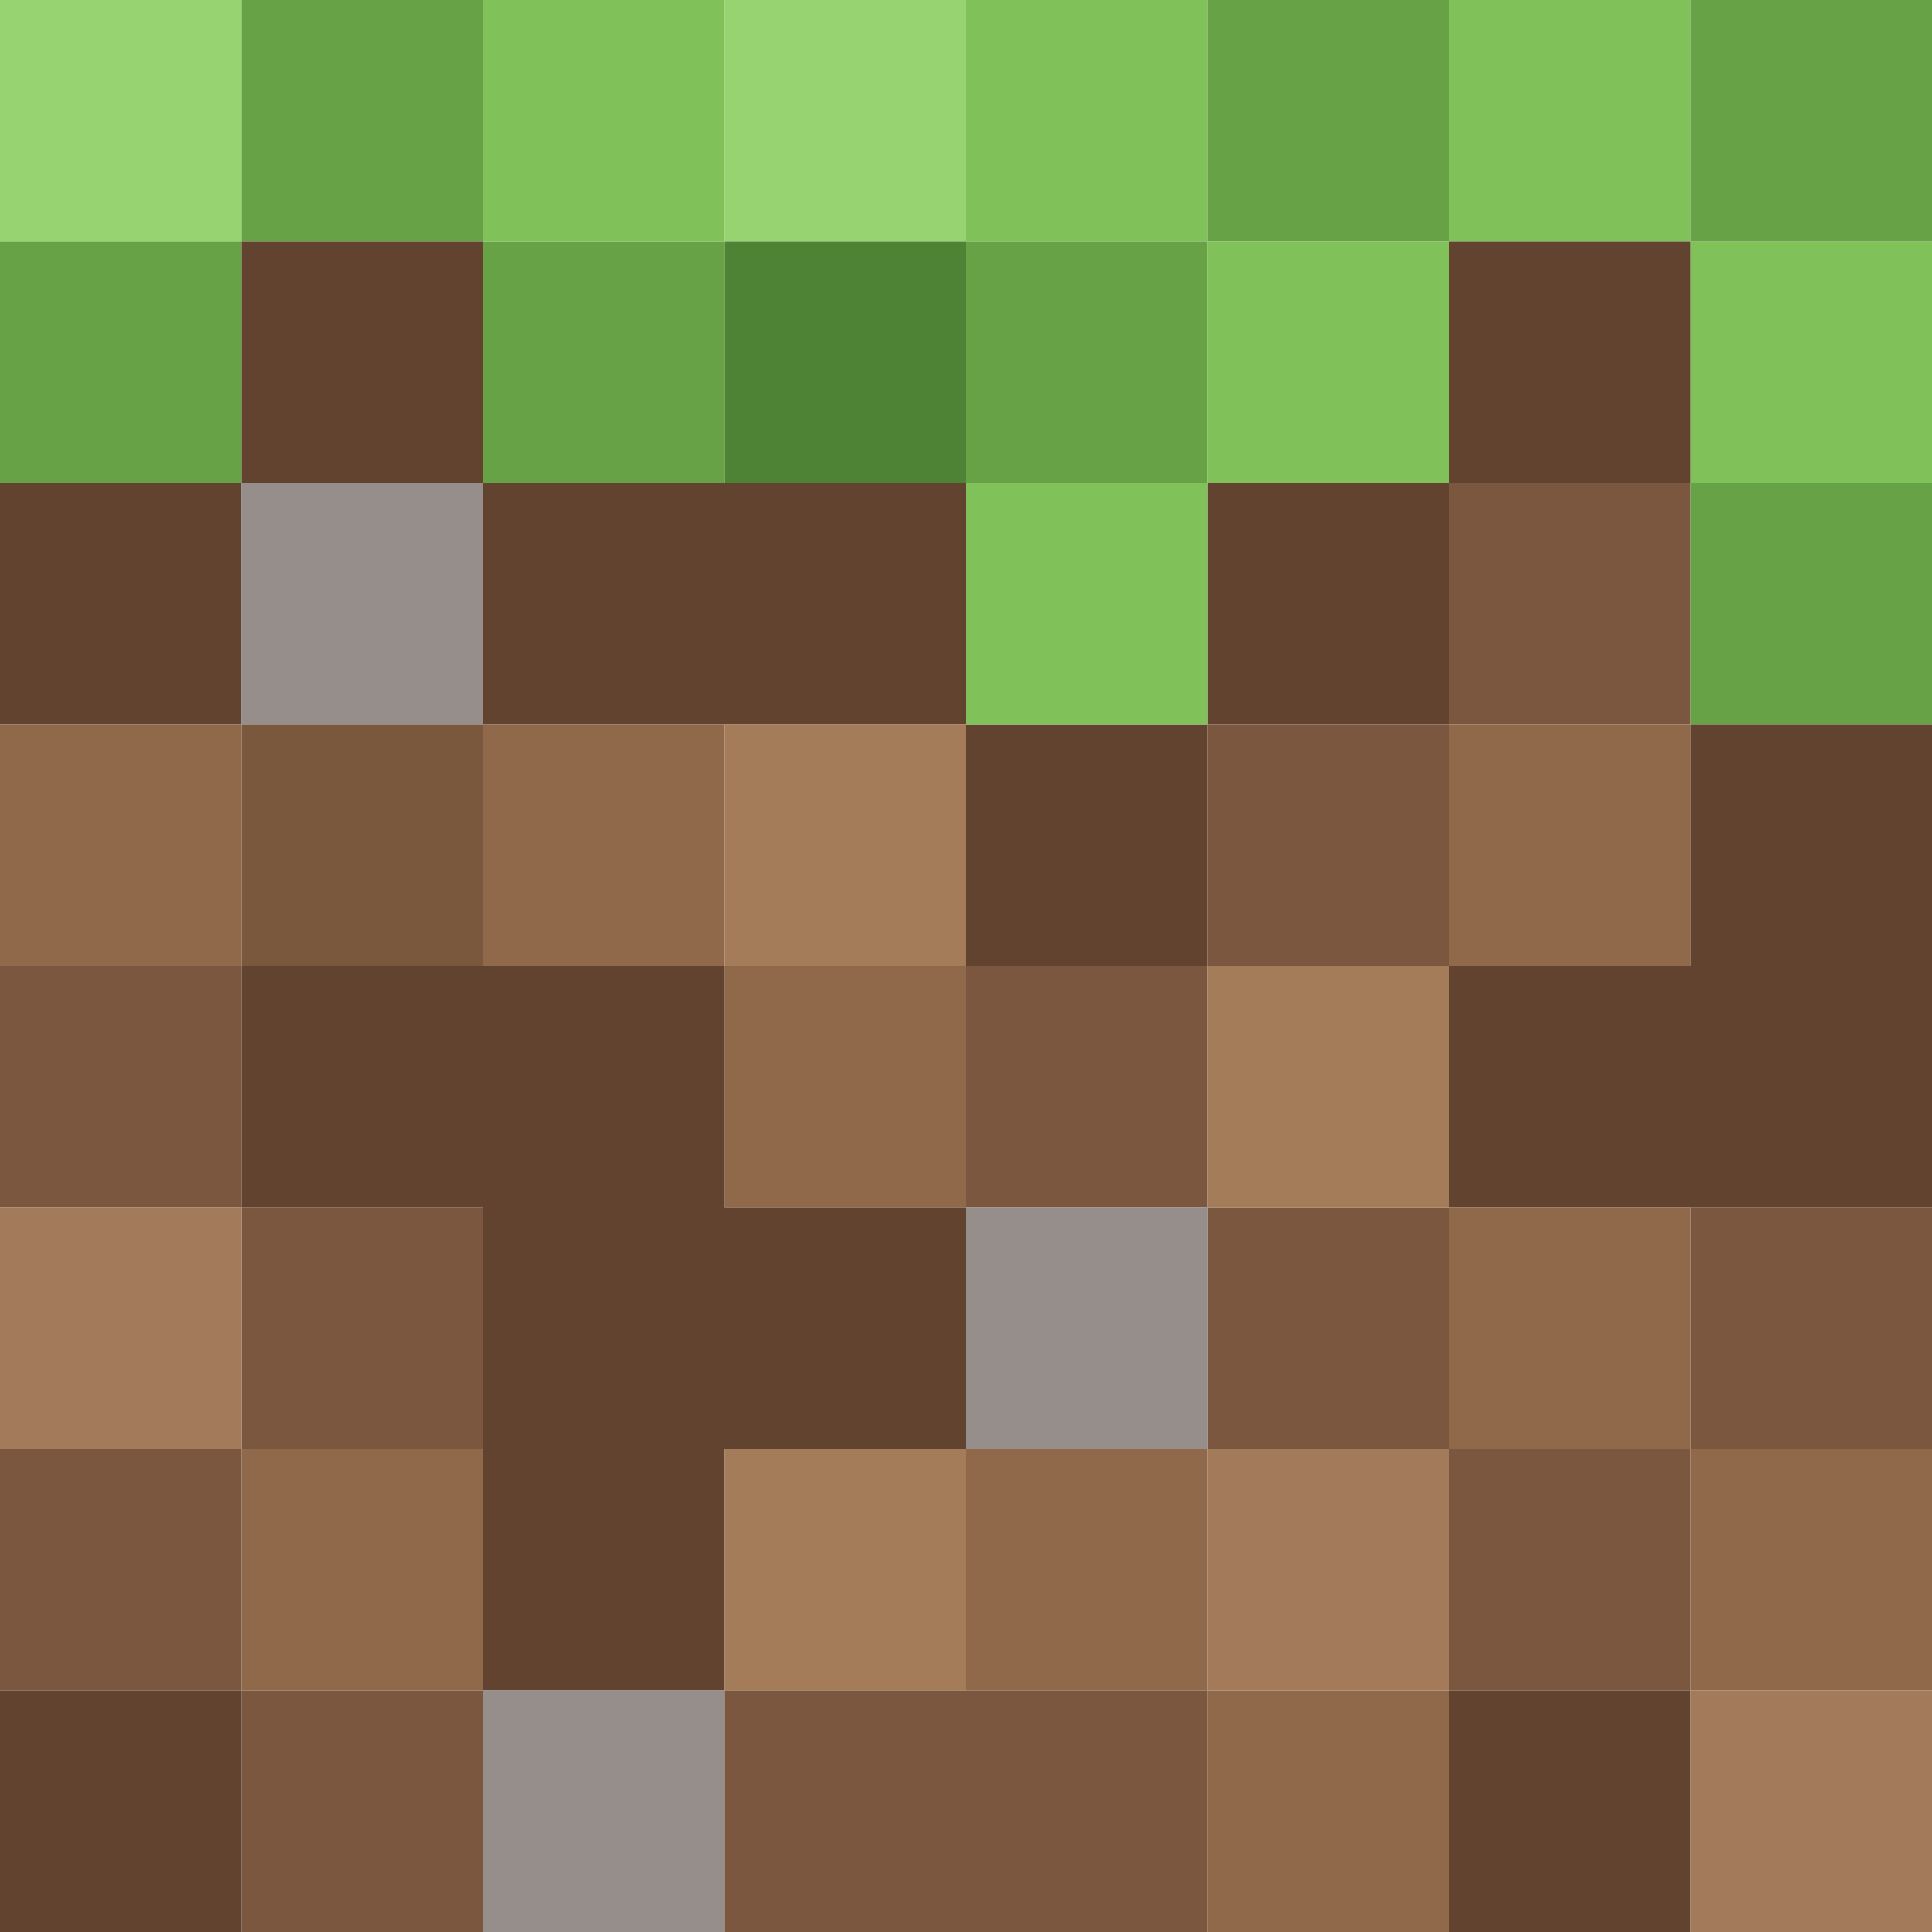
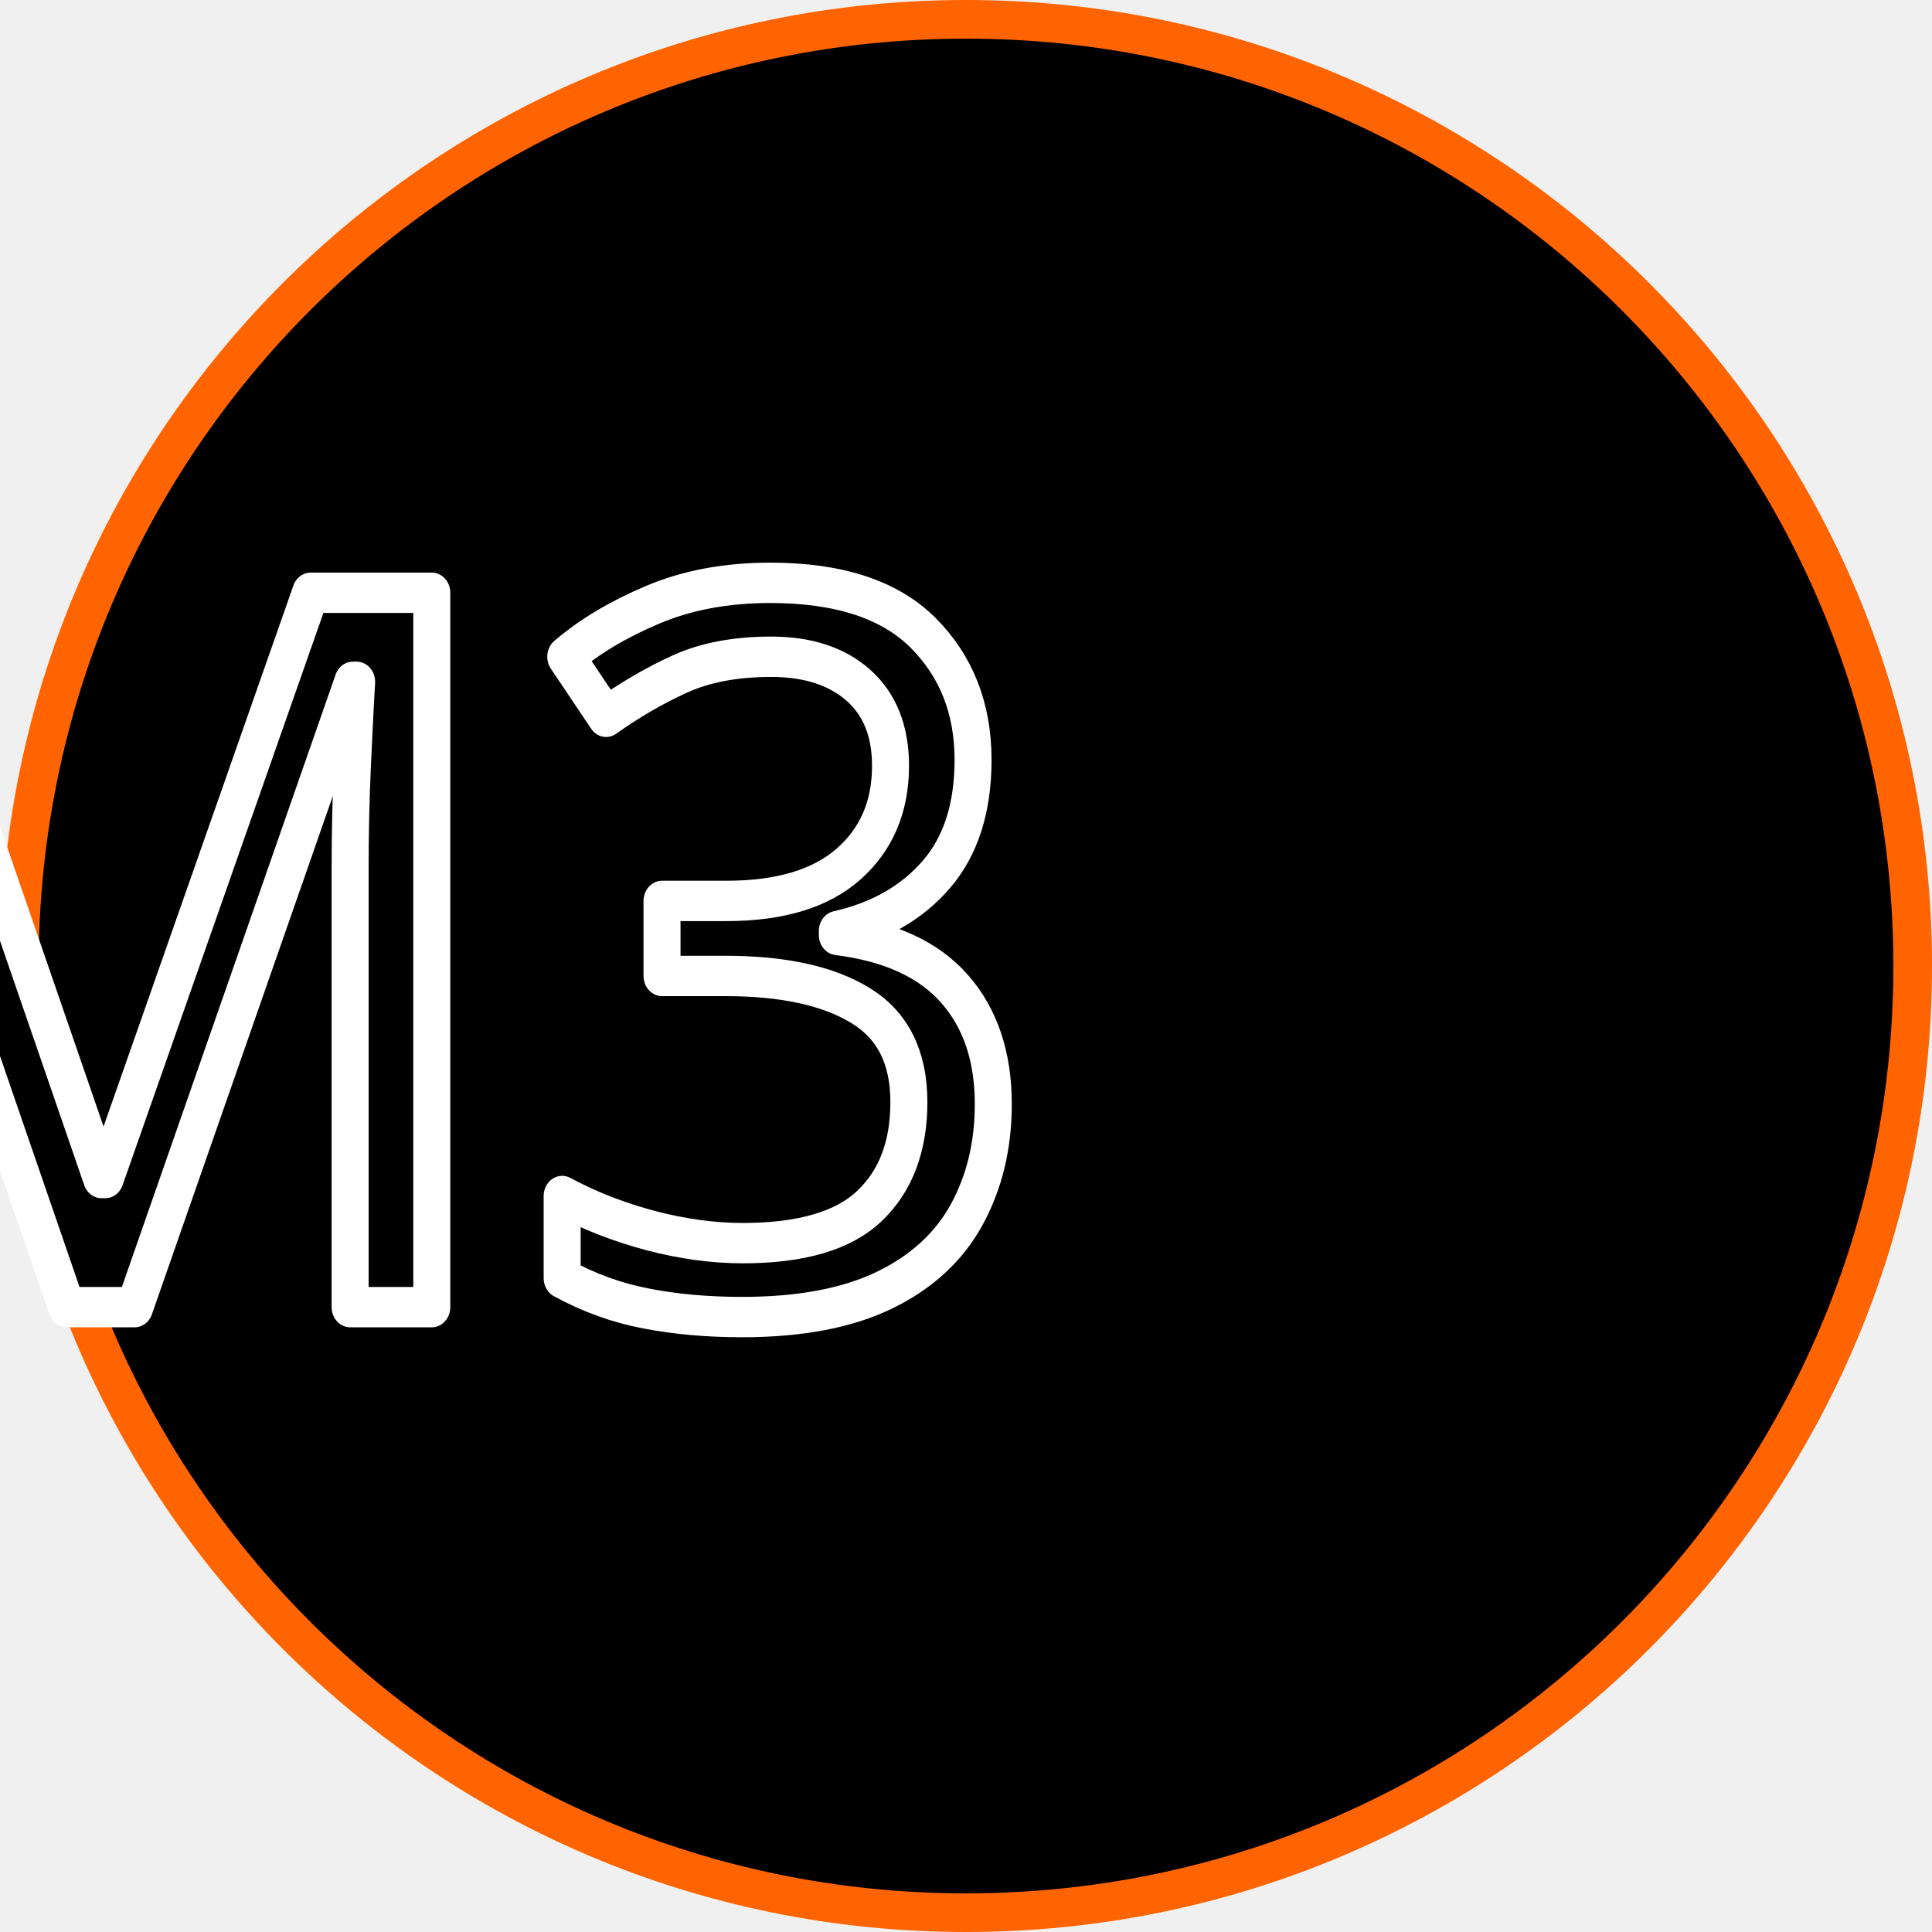
- <svg xmlns="http://www.w3.org/2000/svg" width="200mm" height="200mm" viewBox="0 0 200 200" version="1.1" id="svg1" xml:space="preserve">
+ <svg xmlns="http://www.w3.org/2000/svg" width="200mm" height="200mm" viewBox="0 0 200 200" version="1.1" id="svg1">
  <defs id="defs1" />
  <g id="layer1">
-     <g id="g1" transform="scale(3.125)">
-       <path style="fill:#97d370;stroke:none" d="M 0,0 V 8 H 8 V 0 Z" id="path1" />
-       <path style="fill:#67a346;stroke:none" d="M 8,0 V 8 H 0 v 8 H 8 V 8 h 8 v 8 h 8 V 8 H 16 V 0 Z" id="path2" />
-       <path style="fill:#81c159;stroke:none" d="m 16,0 v 8 h 8 V 0 Z" id="path3" />
-       <path style="fill:#97d370;stroke:none" d="m 24,0 v 8 h 8 V 0 Z" id="path4" />
-       <path style="fill:#81c159;stroke:none" d="m 32,0 v 8 h 8 V 0 Z" id="path5" />
-       <path style="fill:#67a346;stroke:none" d="m 40,0 v 8 h -8 v 8 h 8 V 8 h 8 V 0 Z" id="path6" />
-       <path style="fill:#81c159;stroke:none" d="m 48,0 v 8 h 8 v 8 h 8 V 8 H 56 V 0 Z" id="path7" />
-       <path style="fill:#67a346;stroke:none" d="m 56,0 v 8 h 8 V 0 Z" id="path8" />
-       <path style="fill:#614330;stroke:none" d="m 8,8 v 8 H 0 v 8 h 8 v -8 h 8 v 8 h 16 v 8 h 8 v -8 h 8 v -8 h 8 V 8 h -8 v 8 h -8 v 8 H 32 V 16 H 16 V 8 Z" id="path9" />
-       <path style="fill:#4e8235;stroke:none" d="m 24,8 v 8 h 8 V 8 Z" id="path10" />
-       <path style="fill:#81c15a;stroke:none" d="m 40,8 v 8 h 8 V 8 Z" id="path11" />
-       <path style="fill:#968e8b;stroke:none" d="m 8,16 v 8 h 8 v -8 z" id="path12" />
-       <path style="fill:#81c159;stroke:none" d="m 32,16 v 8 h 8 v -8 z" id="path13" />
-       <path style="fill:#7a573e;stroke:none" d="m 48,16 v 8 h -8 v 8 h -8 v 8 h 8 v 8 h 8 v 8 h 8 v -8 h 8 v -8 h -8 v 8 h -8 v -8 h -8 v -8 h 8 v -8 h 8 v -8 z" id="path14" />
-       <path style="fill:#67a346;stroke:none" d="m 56,16 v 8 h 8 v -8 z" id="path15" />
-       <path style="fill:#90694a;stroke:none" d="m 0,24 v 8 h 8 v -8 z" id="path16" />
-       <path style="fill:#7a583e;stroke:none" d="m 8,24 v 8 h 8 v -8 z" id="path17" />
-       <path style="fill:#90694a;stroke:none" d="m 16,24 v 8 h 8 v 8 h 8 v -8 h -8 v -8 z" id="path18" />
-       <path style="fill:#a57c5a;stroke:none" d="m 24,24 v 8 h 8 v -8 z" id="path19" />
-       <path style="fill:#90694a;stroke:none" d="m 48,24 v 8 h 8 v -8 z" id="path20" />
-       <path style="fill:#614330;stroke:none" d="m 56,24 v 8 h -8 v 8 H 64 V 24 Z" id="path21" />
-       <path style="fill:#7a573e;stroke:none" d="m 0,32 v 8 h 8 v 8 H 0 v 8 h 8 v 8 h 8 V 56 H 8 v -8 h 8 V 40 H 8 v -8 z" id="path22" />
-       <path style="fill:#614330;stroke:none" d="m 8,32 v 8 h 8 v 16 h 8 v -8 h 8 v -8 h -8 v -8 z" id="path23" />
-       <path style="fill:#a47c5a;stroke:none" d="m 40,32 v 8 h 8 v -8 z" id="path24" />
-       <path style="fill:#a47b5a;stroke:none" d="m 0,40 v 8 h 8 v -8 z" id="path25" />
-       <path style="fill:#968e8b;stroke:none" d="m 32,40 v 8 h 8 v -8 z" id="path26" />
-       <path style="fill:#90694a;stroke:none" d="m 48,40 v 8 h 8 V 40 H 48 M 8,48 v 8 h 8 v -8 z" id="path27" />
-       <path style="fill:#a57c5a;stroke:none" d="m 24,48 v 8 h 8 v -8 z" id="path28" />
-       <path style="fill:#90694a;stroke:none" d="m 32,48 v 8 h 8 v 8 h 8 v -8 h -8 v -8 z" id="path29" />
-       <path style="fill:#a47b5a;stroke:none" d="m 40,48 v 8 h 8 v -8 z" id="path30" />
-       <path style="fill:#90694a;stroke:none" d="m 56,48 v 8 h 8 v -8 z" id="path31" />
-       <path style="fill:#614330;stroke:none" d="m 0,56 v 8 h 8 v -8 z" id="path32" />
-       <path style="fill:#968e8b;stroke:none" d="m 16,56 v 8 h 8 v -8 z" id="path33" />
-       <path style="fill:#7a573e;stroke:none" d="m 24,56 v 8 h 16 v -8 z" id="path34" />
-       <path style="fill:#614330;stroke:none" d="m 48,56 v 8 h 8 v -8 z" id="path35" />
-       <path style="fill:#a47b5a;stroke:none" d="m 56,56 v 8 h 8 v -8 z" id="path36" />
-     </g>
+     <path style="fill:#ff6400;stroke:none;stroke-width:0;stroke-linecap:round;stroke-linejoin:round;stroke-miterlimit:0;stroke-dasharray:none;fill-opacity:1" id="rect1" width="200" height="200" x="0" y="0" />
+     <circle style="fill:#000000;fill-opacity:1;stroke:#ff6400;stroke-width:4;stroke-linecap:round;stroke-linejoin:round;stroke-miterlimit:0;stroke-dasharray:none;stroke-opacity:1;paint-order:normal" id="path1" cx="100" cy="100" r="98" />
+     <text xml:space="preserve" style="font-style:normal;font-variant:normal;font-weight:normal;font-stretch:normal;font-size:99.175px;font-family:'Big Hit 201124';-inkscape-font-specification:'Big Hit 201124, ';text-align:center;writing-mode:lr-tb;direction:ltr;text-anchor:middle;fill:#000000;fill-opacity:1;stroke:#ffffff;stroke-width:4;stroke-linecap:round;stroke-linejoin:round;stroke-miterlimit:0;stroke-dasharray:none;stroke-opacity:1;paint-order:normal" x="104.152" y="129.57" id="text1" transform="scale(0.9575529,1.044329)">
+       <tspan id="tspan1" style="fill:#000000;fill-opacity:1;stroke:#ffffff;stroke-width:4;stroke-linecap:round;stroke-linejoin:round;stroke-dasharray:none;stroke-opacity:1" x="104.152" y="129.57">M3</tspan>
+     </text>
  </g>
</svg>
